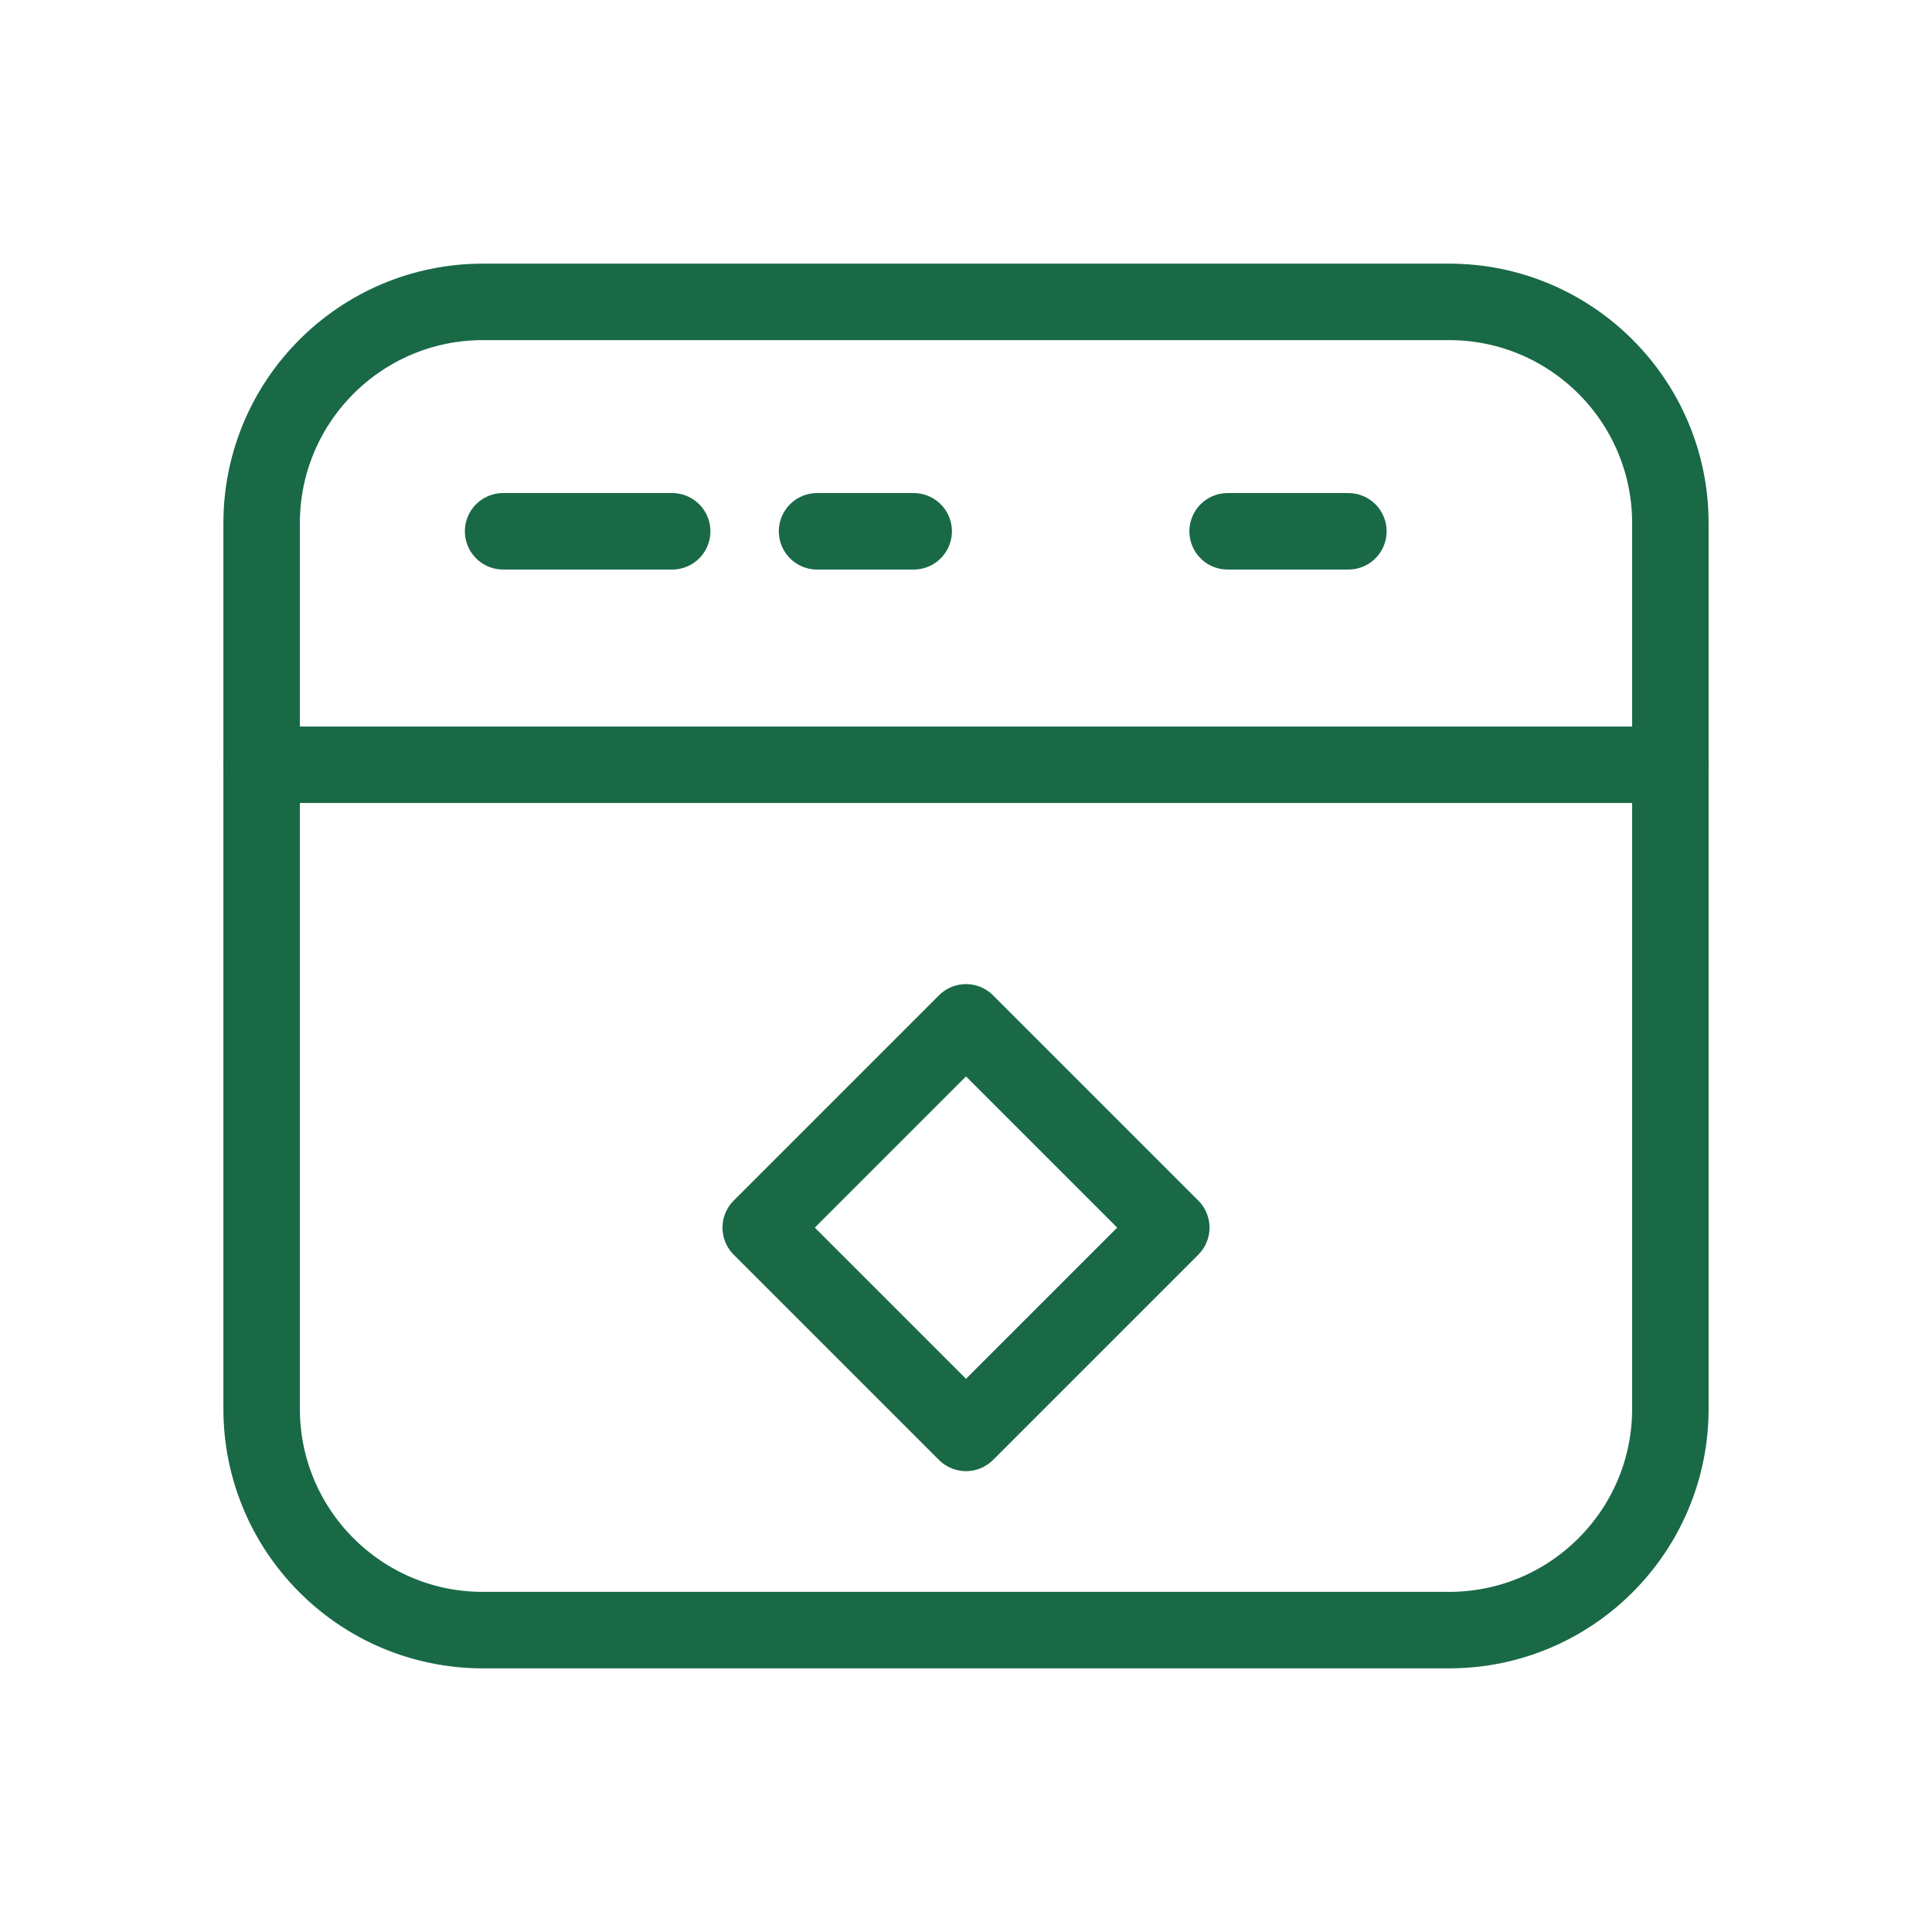
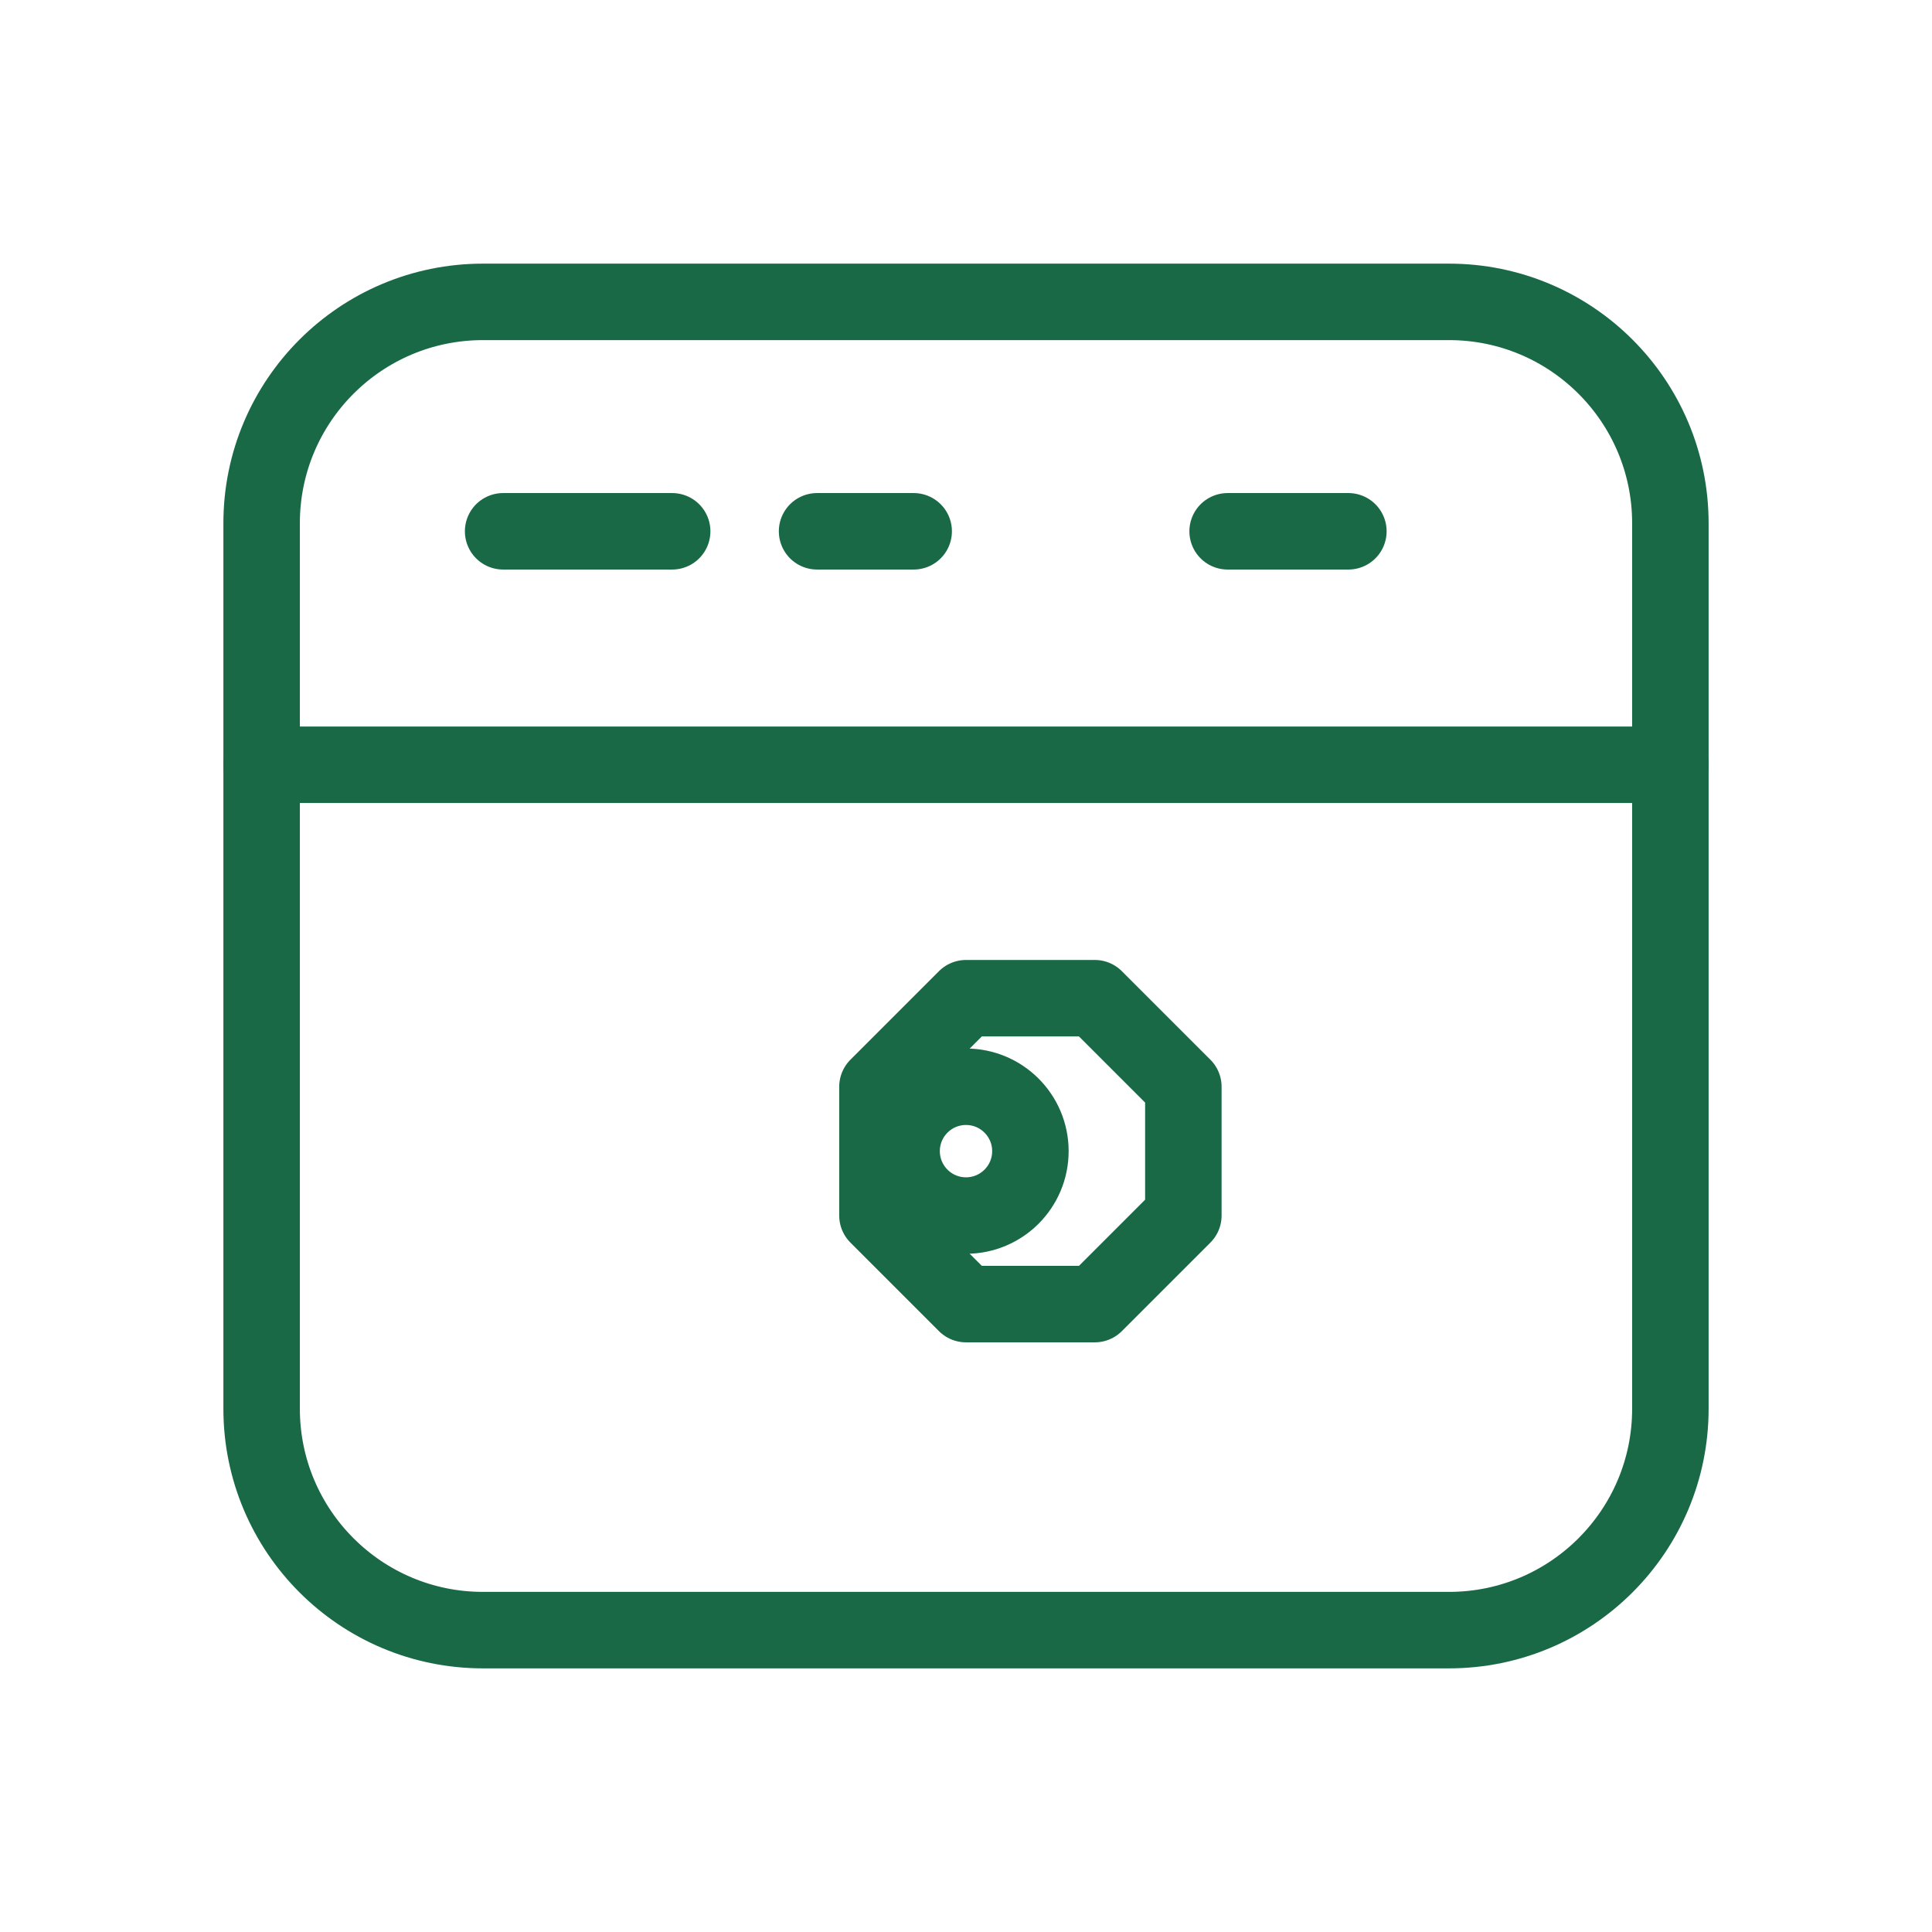
<svg xmlns="http://www.w3.org/2000/svg" viewBox="0 0 48 48" width="48" height="48" role="img">
  <g fill="none" stroke="#196947" stroke-width="1.9" stroke-linecap="round" stroke-linejoin="round">
    <rect x="6.5" y="7.5" width="35" height="33" rx="5.5" />
    <path d="M6.5 19h35" />
    <path d="M12.5 13.2h4.2M20.3 13.2h2.4M30.5 13.2h3" />
    <g transform="translate(0,0)">
-       <path d="M24 25.4 29.1 30.5 24 35.6 18.9 30.5Z" />
+       <path d="M24 24.8h3.2l2.2 2.2v3.2l-2.2 2.2H24l-2.2-2.2v-3.2Z" />
+       <circle cx="24" cy="28.6" r="1.6" />
    </g>
  </g>
</svg>
